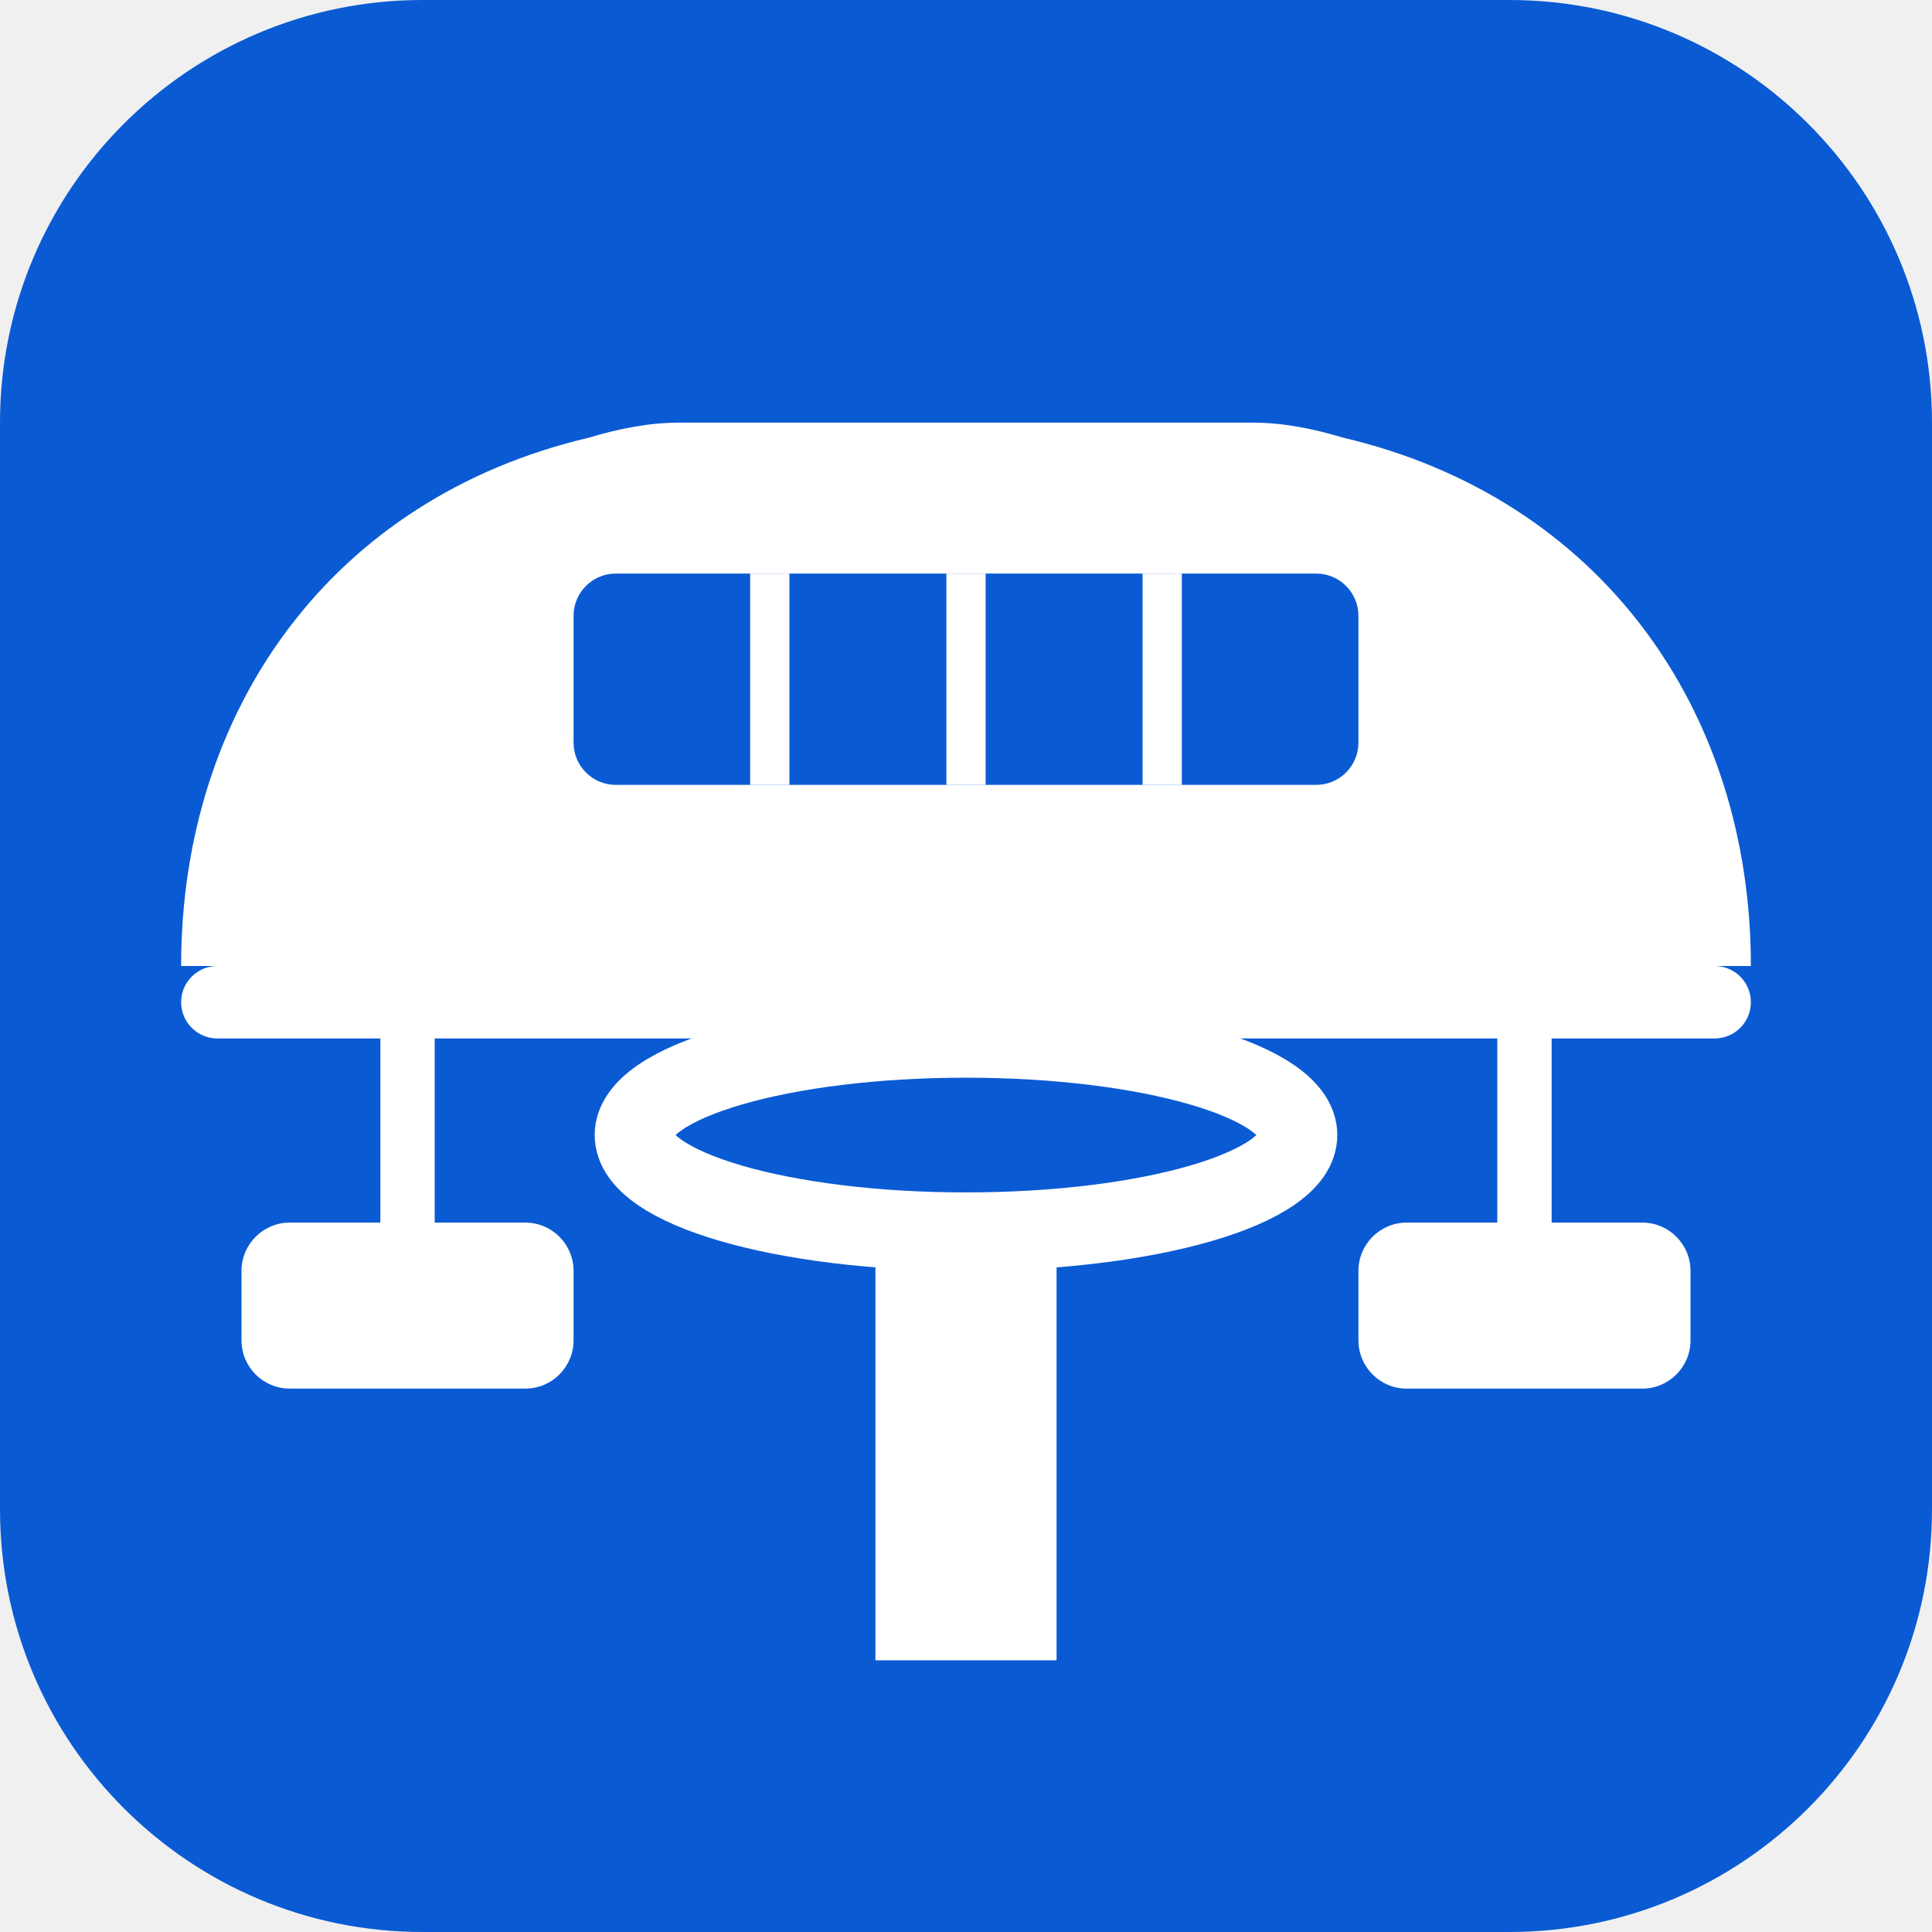
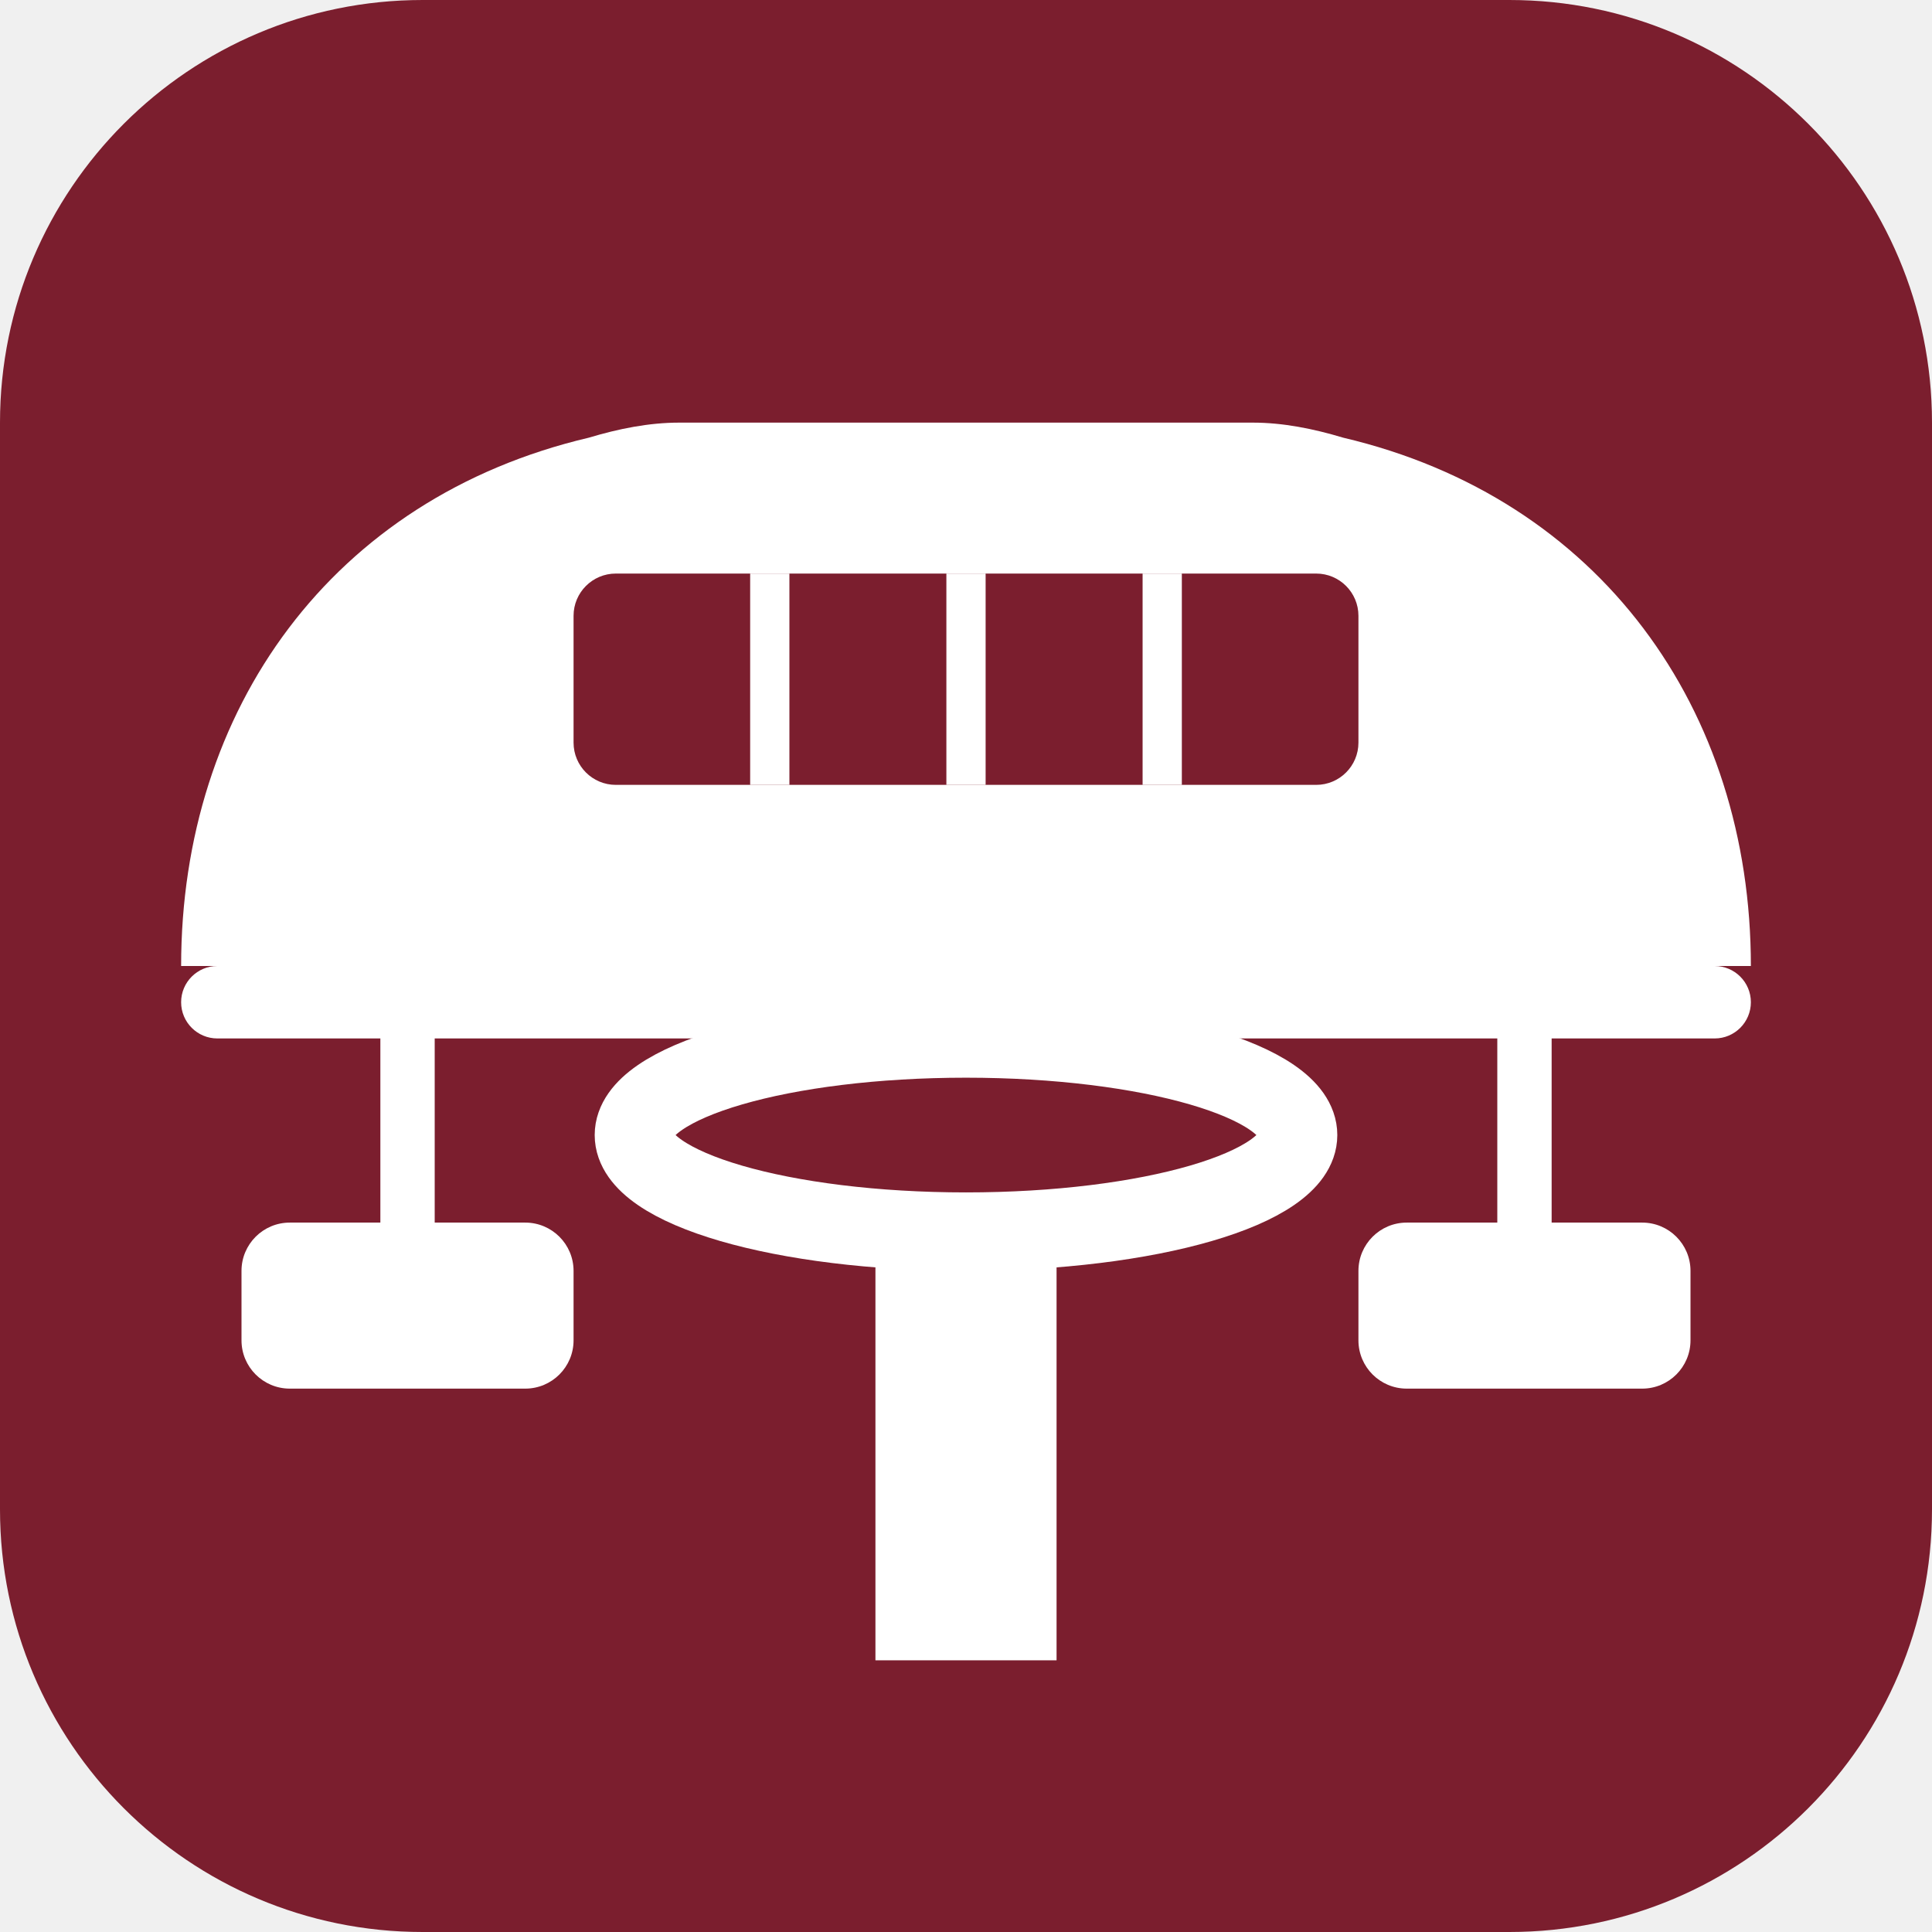
<svg xmlns="http://www.w3.org/2000/svg" viewBox="0 0 64 64">
-   <rect width="64" height="64" rx="14" fill="#0a5bd3" />
+   <rect width="64" height="64" rx="14" fill="#7b1e2e" />
  <g fill="#ffffff">
    <path d="M6 32c0-8.5 5-15.5 13.5-17.5 1-.3 2-.5 3-.5h19c1 0 2 .2 3 .5C53 16.5 58 23.5 58 32Z" />
    <rect x="6" y="32" width="52" height="2.4" rx="1.2" />
    <rect x="29" y="40" width="6" height="15" />
    <rect x="8" y="40.5" width="11" height="5.5" rx="1.6" />
    <rect x="45" y="40.5" width="11" height="5.5" rx="1.6" />
  </g>
-   <g fill="#0a5bd3">
+   <g fill="#7b1e2e">
    <rect x="19" y="19" width="26" height="7" rx="1.4" />
  </g>
  <path d="M25.5 19v7M32 19v7M38.5 19v7" stroke="#ffffff" stroke-width="1.3" />
  <g stroke="#ffffff" stroke-width="1.8" stroke-linecap="round" fill="none">
    <path d="M13.5 34.4v6.1M50.5 34.4v6.1" />
  </g>
  <ellipse cx="32" cy="37.6" rx="11" ry="3.2" fill="none" stroke="#ffffff" stroke-width="2.6" />
</svg>
